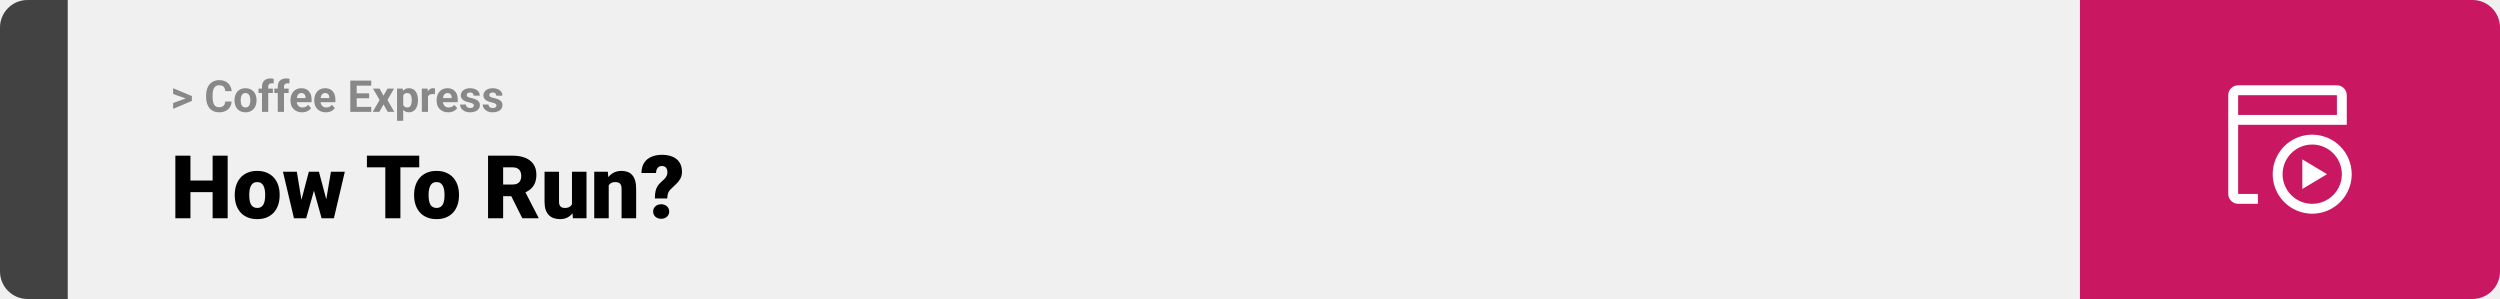
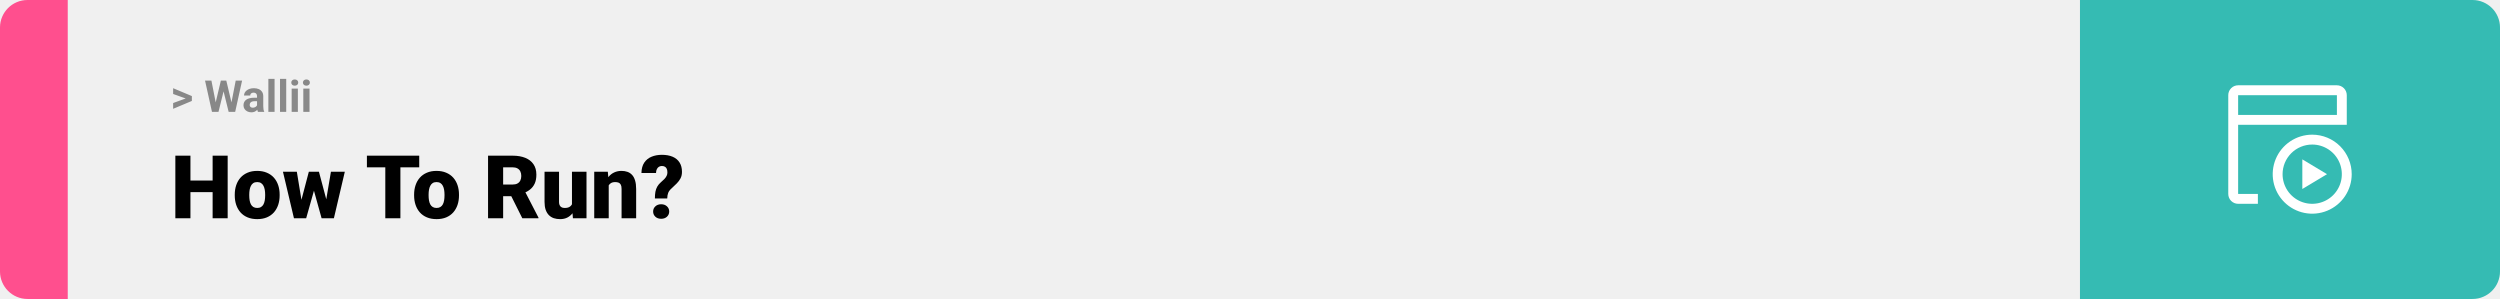
<svg xmlns="http://www.w3.org/2000/svg" width="1363" height="163" viewBox="0 0 1363 163" fill="none">
-   <path d="M0 15C0 6.716 6.716 0 15 0H37V163H15C6.716 163 0 156.284 0 148V15Z" fill="#424242" />
+   <path d="M0 15C0 6.716 6.716 0 15 0H37V163H15C6.716 163 0 156.284 0 148V15Z" fill="#FF4F8E" />
  <rect width="1097" height="163" transform="translate(37)" fill="#F0F0F0" />
-   <path d="M101.906 53.922L94.394 51.238V48.086L104.602 52.375V54.637L101.906 53.922ZM94.394 56.172L101.918 53.43L104.602 52.785V55.035L94.394 59.324V56.172ZM122.789 55.34H126.293C126.223 56.488 125.906 57.508 125.344 58.398C124.789 59.289 124.012 59.984 123.012 60.484C122.02 60.984 120.824 61.234 119.426 61.234C118.332 61.234 117.352 61.047 116.484 60.672C115.617 60.289 114.875 59.742 114.258 59.031C113.648 58.32 113.184 57.461 112.863 56.453C112.543 55.445 112.383 54.316 112.383 53.066V51.883C112.383 50.633 112.547 49.504 112.875 48.496C113.211 47.48 113.688 46.617 114.305 45.906C114.93 45.195 115.676 44.648 116.543 44.266C117.41 43.883 118.379 43.691 119.449 43.691C120.871 43.691 122.07 43.949 123.047 44.465C124.031 44.98 124.793 45.691 125.332 46.598C125.879 47.504 126.207 48.535 126.316 49.691H122.801C122.762 49.004 122.625 48.422 122.391 47.945C122.156 47.461 121.801 47.098 121.324 46.855C120.855 46.605 120.23 46.48 119.449 46.48C118.863 46.48 118.352 46.59 117.914 46.809C117.477 47.027 117.109 47.359 116.812 47.805C116.516 48.25 116.293 48.812 116.145 49.492C116.004 50.164 115.934 50.953 115.934 51.859V53.066C115.934 53.949 116 54.727 116.133 55.398C116.266 56.062 116.469 56.625 116.742 57.086C117.023 57.539 117.383 57.883 117.82 58.117C118.266 58.344 118.801 58.457 119.426 58.457C120.16 58.457 120.766 58.34 121.242 58.105C121.719 57.871 122.082 57.523 122.332 57.062C122.59 56.602 122.742 56.027 122.789 55.34ZM127.852 54.789V54.543C127.852 53.613 127.984 52.758 128.25 51.977C128.516 51.188 128.902 50.504 129.41 49.926C129.918 49.348 130.543 48.898 131.285 48.578C132.027 48.25 132.879 48.086 133.84 48.086C134.801 48.086 135.656 48.25 136.406 48.578C137.156 48.898 137.785 49.348 138.293 49.926C138.809 50.504 139.199 51.188 139.465 51.977C139.73 52.758 139.863 53.613 139.863 54.543V54.789C139.863 55.711 139.73 56.566 139.465 57.355C139.199 58.137 138.809 58.82 138.293 59.406C137.785 59.984 137.16 60.434 136.418 60.754C135.676 61.074 134.824 61.234 133.863 61.234C132.902 61.234 132.047 61.074 131.297 60.754C130.555 60.434 129.926 59.984 129.41 59.406C128.902 58.82 128.516 58.137 128.25 57.355C127.984 56.566 127.852 55.711 127.852 54.789ZM131.227 54.543V54.789C131.227 55.32 131.273 55.816 131.367 56.277C131.461 56.738 131.609 57.145 131.812 57.496C132.023 57.84 132.297 58.109 132.633 58.305C132.969 58.5 133.379 58.598 133.863 58.598C134.332 58.598 134.734 58.5 135.07 58.305C135.406 58.109 135.676 57.84 135.879 57.496C136.082 57.145 136.23 56.738 136.324 56.277C136.426 55.816 136.477 55.32 136.477 54.789V54.543C136.477 54.027 136.426 53.543 136.324 53.09C136.23 52.629 136.078 52.223 135.867 51.871C135.664 51.512 135.395 51.23 135.059 51.027C134.723 50.824 134.316 50.723 133.84 50.723C133.363 50.723 132.957 50.824 132.621 51.027C132.293 51.23 132.023 51.512 131.812 51.871C131.609 52.223 131.461 52.629 131.367 53.09C131.273 53.543 131.227 54.027 131.227 54.543ZM146.238 61H142.84V47.195C142.84 46.234 143.027 45.426 143.402 44.77C143.785 44.105 144.32 43.605 145.008 43.27C145.703 42.926 146.527 42.754 147.48 42.754C147.793 42.754 148.094 42.777 148.383 42.824C148.672 42.863 148.953 42.914 149.227 42.977L149.191 45.52C149.043 45.48 148.887 45.453 148.723 45.438C148.559 45.422 148.367 45.414 148.148 45.414C147.742 45.414 147.395 45.484 147.105 45.625C146.824 45.758 146.609 45.957 146.461 46.223C146.312 46.488 146.238 46.812 146.238 47.195V61ZM148.77 48.32V50.711H140.953V48.32H148.77ZM154.84 61H151.441V47.195C151.441 46.234 151.629 45.426 152.004 44.77C152.387 44.105 152.922 43.605 153.609 43.27C154.305 42.926 155.129 42.754 156.082 42.754C156.395 42.754 156.695 42.777 156.984 42.824C157.273 42.863 157.555 42.914 157.828 42.977L157.793 45.52C157.645 45.48 157.488 45.453 157.324 45.438C157.16 45.422 156.969 45.414 156.75 45.414C156.344 45.414 155.996 45.484 155.707 45.625C155.426 45.758 155.211 45.957 155.062 46.223C154.914 46.488 154.84 46.812 154.84 47.195V61ZM157.371 48.32V50.711H149.555V48.32H157.371ZM164.695 61.234C163.711 61.234 162.828 61.078 162.047 60.766C161.266 60.445 160.602 60.004 160.055 59.441C159.516 58.879 159.102 58.227 158.812 57.484C158.523 56.734 158.379 55.938 158.379 55.094V54.625C158.379 53.664 158.516 52.785 158.789 51.988C159.062 51.191 159.453 50.5 159.961 49.914C160.477 49.328 161.102 48.879 161.836 48.566C162.57 48.246 163.398 48.086 164.32 48.086C165.219 48.086 166.016 48.234 166.711 48.531C167.406 48.828 167.988 49.25 168.457 49.797C168.934 50.344 169.293 51 169.535 51.766C169.777 52.523 169.898 53.367 169.898 54.297V55.703H159.82V53.453H166.582V53.195C166.582 52.727 166.496 52.309 166.324 51.941C166.16 51.566 165.91 51.27 165.574 51.051C165.238 50.832 164.809 50.723 164.285 50.723C163.84 50.723 163.457 50.82 163.137 51.016C162.816 51.211 162.555 51.484 162.352 51.836C162.156 52.188 162.008 52.602 161.906 53.078C161.812 53.547 161.766 54.062 161.766 54.625V55.094C161.766 55.602 161.836 56.07 161.977 56.5C162.125 56.93 162.332 57.301 162.598 57.613C162.871 57.926 163.199 58.168 163.582 58.34C163.973 58.512 164.414 58.598 164.906 58.598C165.516 58.598 166.082 58.48 166.605 58.246C167.137 58.004 167.594 57.641 167.977 57.156L169.617 58.938C169.352 59.32 168.988 59.688 168.527 60.039C168.074 60.391 167.527 60.68 166.887 60.906C166.246 61.125 165.516 61.234 164.695 61.234ZM177.656 61.234C176.672 61.234 175.789 61.078 175.008 60.766C174.227 60.445 173.562 60.004 173.016 59.441C172.477 58.879 172.062 58.227 171.773 57.484C171.484 56.734 171.34 55.938 171.34 55.094V54.625C171.34 53.664 171.477 52.785 171.75 51.988C172.023 51.191 172.414 50.5 172.922 49.914C173.438 49.328 174.062 48.879 174.797 48.566C175.531 48.246 176.359 48.086 177.281 48.086C178.18 48.086 178.977 48.234 179.672 48.531C180.367 48.828 180.949 49.25 181.418 49.797C181.895 50.344 182.254 51 182.496 51.766C182.738 52.523 182.859 53.367 182.859 54.297V55.703H172.781V53.453H179.543V53.195C179.543 52.727 179.457 52.309 179.285 51.941C179.121 51.566 178.871 51.27 178.535 51.051C178.199 50.832 177.77 50.723 177.246 50.723C176.801 50.723 176.418 50.82 176.098 51.016C175.777 51.211 175.516 51.484 175.312 51.836C175.117 52.188 174.969 52.602 174.867 53.078C174.773 53.547 174.727 54.062 174.727 54.625V55.094C174.727 55.602 174.797 56.07 174.938 56.5C175.086 56.93 175.293 57.301 175.559 57.613C175.832 57.926 176.16 58.168 176.543 58.34C176.934 58.512 177.375 58.598 177.867 58.598C178.477 58.598 179.043 58.48 179.566 58.246C180.098 58.004 180.555 57.641 180.938 57.156L182.578 58.938C182.312 59.32 181.949 59.688 181.488 60.039C181.035 60.391 180.488 60.68 179.848 60.906C179.207 61.125 178.477 61.234 177.656 61.234ZM202.418 58.258V61H193.336V58.258H202.418ZM194.484 43.938V61H190.969V43.938H194.484ZM201.234 50.887V53.559H193.336V50.887H201.234ZM202.406 43.938V46.691H193.336V43.938H202.406ZM206.977 48.32L209.074 52.176L211.23 48.32H214.828L211.242 54.52L214.992 61H211.383L209.098 56.922L206.812 61H203.203L206.953 54.52L203.367 48.32H206.977ZM219.844 50.758V65.875H216.469V48.32H219.598L219.844 50.758ZM227.871 54.52V54.766C227.871 55.688 227.762 56.543 227.543 57.332C227.332 58.121 227.02 58.809 226.605 59.395C226.191 59.973 225.676 60.426 225.059 60.754C224.449 61.074 223.746 61.234 222.949 61.234C222.176 61.234 221.504 61.078 220.934 60.766C220.363 60.453 219.883 60.016 219.492 59.453C219.109 58.883 218.801 58.223 218.566 57.473C218.332 56.723 218.152 55.918 218.027 55.059V54.414C218.152 53.492 218.332 52.648 218.566 51.883C218.801 51.109 219.109 50.441 219.492 49.879C219.883 49.309 220.359 48.867 220.922 48.555C221.492 48.242 222.16 48.086 222.926 48.086C223.73 48.086 224.438 48.238 225.047 48.543C225.664 48.848 226.18 49.285 226.594 49.855C227.016 50.426 227.332 51.105 227.543 51.895C227.762 52.684 227.871 53.559 227.871 54.52ZM224.484 54.766V54.52C224.484 53.98 224.438 53.484 224.344 53.031C224.258 52.57 224.117 52.168 223.922 51.824C223.734 51.48 223.484 51.215 223.172 51.027C222.867 50.832 222.496 50.734 222.059 50.734C221.598 50.734 221.203 50.809 220.875 50.957C220.555 51.105 220.293 51.32 220.09 51.602C219.887 51.883 219.734 52.219 219.633 52.609C219.531 53 219.469 53.441 219.445 53.934V55.562C219.484 56.141 219.594 56.66 219.773 57.121C219.953 57.574 220.23 57.934 220.605 58.199C220.98 58.465 221.473 58.598 222.082 58.598C222.527 58.598 222.902 58.5 223.207 58.305C223.512 58.102 223.758 57.824 223.945 57.473C224.141 57.121 224.277 56.715 224.355 56.254C224.441 55.793 224.484 55.297 224.484 54.766ZM233.344 51.086V61H229.969V48.32H233.145L233.344 51.086ZM237.164 48.238L237.105 51.367C236.941 51.344 236.742 51.324 236.508 51.309C236.281 51.285 236.074 51.273 235.887 51.273C235.41 51.273 234.996 51.336 234.645 51.461C234.301 51.578 234.012 51.754 233.777 51.988C233.551 52.223 233.379 52.508 233.262 52.844C233.152 53.18 233.09 53.562 233.074 53.992L232.395 53.781C232.395 52.961 232.477 52.207 232.641 51.52C232.805 50.824 233.043 50.219 233.355 49.703C233.676 49.188 234.066 48.789 234.527 48.508C234.988 48.227 235.516 48.086 236.109 48.086C236.297 48.086 236.488 48.102 236.684 48.133C236.879 48.156 237.039 48.191 237.164 48.238ZM244.359 61.234C243.375 61.234 242.492 61.078 241.711 60.766C240.93 60.445 240.266 60.004 239.719 59.441C239.18 58.879 238.766 58.227 238.477 57.484C238.188 56.734 238.043 55.938 238.043 55.094V54.625C238.043 53.664 238.18 52.785 238.453 51.988C238.727 51.191 239.117 50.5 239.625 49.914C240.141 49.328 240.766 48.879 241.5 48.566C242.234 48.246 243.062 48.086 243.984 48.086C244.883 48.086 245.68 48.234 246.375 48.531C247.07 48.828 247.652 49.25 248.121 49.797C248.598 50.344 248.957 51 249.199 51.766C249.441 52.523 249.562 53.367 249.562 54.297V55.703H239.484V53.453H246.246V53.195C246.246 52.727 246.16 52.309 245.988 51.941C245.824 51.566 245.574 51.27 245.238 51.051C244.902 50.832 244.473 50.723 243.949 50.723C243.504 50.723 243.121 50.82 242.801 51.016C242.48 51.211 242.219 51.484 242.016 51.836C241.82 52.188 241.672 52.602 241.57 53.078C241.477 53.547 241.43 54.062 241.43 54.625V55.094C241.43 55.602 241.5 56.07 241.641 56.5C241.789 56.93 241.996 57.301 242.262 57.613C242.535 57.926 242.863 58.168 243.246 58.34C243.637 58.512 244.078 58.598 244.57 58.598C245.18 58.598 245.746 58.48 246.27 58.246C246.801 58.004 247.258 57.641 247.641 57.156L249.281 58.938C249.016 59.32 248.652 59.688 248.191 60.039C247.738 60.391 247.191 60.68 246.551 60.906C245.91 61.125 245.18 61.234 244.359 61.234ZM258.34 57.496C258.34 57.254 258.27 57.035 258.129 56.84C257.988 56.645 257.727 56.465 257.344 56.301C256.969 56.129 256.426 55.973 255.715 55.832C255.074 55.691 254.477 55.516 253.922 55.305C253.375 55.086 252.898 54.824 252.492 54.52C252.094 54.215 251.781 53.855 251.555 53.441C251.328 53.02 251.215 52.539 251.215 52C251.215 51.469 251.328 50.969 251.555 50.5C251.789 50.031 252.121 49.617 252.551 49.258C252.988 48.891 253.52 48.605 254.145 48.402C254.777 48.191 255.488 48.086 256.277 48.086C257.379 48.086 258.324 48.262 259.113 48.613C259.91 48.965 260.52 49.449 260.941 50.066C261.371 50.676 261.586 51.371 261.586 52.152H258.211C258.211 51.824 258.141 51.531 258 51.273C257.867 51.008 257.656 50.801 257.367 50.652C257.086 50.496 256.719 50.418 256.266 50.418C255.891 50.418 255.566 50.484 255.293 50.617C255.02 50.742 254.809 50.914 254.66 51.133C254.52 51.344 254.449 51.578 254.449 51.836C254.449 52.031 254.488 52.207 254.566 52.363C254.652 52.512 254.789 52.648 254.977 52.773C255.164 52.898 255.406 53.016 255.703 53.125C256.008 53.227 256.383 53.32 256.828 53.406C257.742 53.594 258.559 53.84 259.277 54.145C259.996 54.441 260.566 54.848 260.988 55.363C261.41 55.871 261.621 56.539 261.621 57.367C261.621 57.93 261.496 58.445 261.246 58.914C260.996 59.383 260.637 59.793 260.168 60.145C259.699 60.488 259.137 60.758 258.48 60.953C257.832 61.141 257.102 61.234 256.289 61.234C255.109 61.234 254.109 61.023 253.289 60.602C252.477 60.18 251.859 59.645 251.438 58.996C251.023 58.34 250.816 57.668 250.816 56.98H254.016C254.031 57.441 254.148 57.812 254.367 58.094C254.594 58.375 254.879 58.578 255.223 58.703C255.574 58.828 255.953 58.891 256.359 58.891C256.797 58.891 257.16 58.832 257.449 58.715C257.738 58.59 257.957 58.426 258.105 58.223C258.262 58.012 258.34 57.77 258.34 57.496ZM270.668 57.496C270.668 57.254 270.598 57.035 270.457 56.84C270.316 56.645 270.055 56.465 269.672 56.301C269.297 56.129 268.754 55.973 268.043 55.832C267.402 55.691 266.805 55.516 266.25 55.305C265.703 55.086 265.227 54.824 264.82 54.52C264.422 54.215 264.109 53.855 263.883 53.441C263.656 53.02 263.543 52.539 263.543 52C263.543 51.469 263.656 50.969 263.883 50.5C264.117 50.031 264.449 49.617 264.879 49.258C265.316 48.891 265.848 48.605 266.473 48.402C267.105 48.191 267.816 48.086 268.605 48.086C269.707 48.086 270.652 48.262 271.441 48.613C272.238 48.965 272.848 49.449 273.27 50.066C273.699 50.676 273.914 51.371 273.914 52.152H270.539C270.539 51.824 270.469 51.531 270.328 51.273C270.195 51.008 269.984 50.801 269.695 50.652C269.414 50.496 269.047 50.418 268.594 50.418C268.219 50.418 267.895 50.484 267.621 50.617C267.348 50.742 267.137 50.914 266.988 51.133C266.848 51.344 266.777 51.578 266.777 51.836C266.777 52.031 266.816 52.207 266.895 52.363C266.98 52.512 267.117 52.648 267.305 52.773C267.492 52.898 267.734 53.016 268.031 53.125C268.336 53.227 268.711 53.32 269.156 53.406C270.07 53.594 270.887 53.84 271.605 54.145C272.324 54.441 272.895 54.848 273.316 55.363C273.738 55.871 273.949 56.539 273.949 57.367C273.949 57.93 273.824 58.445 273.574 58.914C273.324 59.383 272.965 59.793 272.496 60.145C272.027 60.488 271.465 60.758 270.809 60.953C270.16 61.141 269.43 61.234 268.617 61.234C267.438 61.234 266.438 61.023 265.617 60.602C264.805 60.18 264.188 59.645 263.766 58.996C263.352 58.34 263.145 57.668 263.145 56.98H266.344C266.359 57.441 266.477 57.812 266.695 58.094C266.922 58.375 267.207 58.578 267.551 58.703C267.902 58.828 268.281 58.891 268.688 58.891C269.125 58.891 269.488 58.832 269.777 58.715C270.066 58.59 270.285 58.426 270.434 58.223C270.59 58.012 270.668 57.77 270.668 57.496Z" fill="#888888" />
+   <path d="M101.906 53.922L94.394 51.238V48.086L104.602 52.375V54.637L101.906 53.922ZM94.394 56.172L101.918 53.43L104.602 52.785V55.035L94.394 59.324V56.172ZM117.012 58.293L120.41 43.938H122.309L122.742 46.328L119.121 61H117.082L117.012 58.293ZM115.266 43.938L118.078 58.293L117.844 61H115.57L111.785 43.938H115.266ZM125.73 58.234L128.508 43.938H131.988L128.215 61H125.941L125.73 58.234ZM123.375 43.938L126.797 58.352L126.703 61H124.664L121.02 46.316L121.488 43.938H123.375ZM140.133 58.141V52.492C140.133 52.086 140.066 51.738 139.934 51.449C139.801 51.152 139.594 50.922 139.312 50.758C139.039 50.594 138.684 50.512 138.246 50.512C137.871 50.512 137.547 50.578 137.273 50.711C137 50.836 136.789 51.02 136.641 51.262C136.492 51.496 136.418 51.773 136.418 52.094H133.043C133.043 51.555 133.168 51.043 133.418 50.559C133.668 50.074 134.031 49.648 134.508 49.281C134.984 48.906 135.551 48.613 136.207 48.402C136.871 48.191 137.613 48.086 138.434 48.086C139.418 48.086 140.293 48.25 141.059 48.578C141.824 48.906 142.426 49.398 142.863 50.055C143.309 50.711 143.531 51.531 143.531 52.516V57.941C143.531 58.637 143.574 59.207 143.66 59.652C143.746 60.09 143.871 60.473 144.035 60.801V61H140.625C140.461 60.656 140.336 60.227 140.25 59.711C140.172 59.188 140.133 58.664 140.133 58.141ZM140.578 53.277L140.602 55.188H138.715C138.27 55.188 137.883 55.238 137.555 55.34C137.227 55.441 136.957 55.586 136.746 55.773C136.535 55.953 136.379 56.164 136.277 56.406C136.184 56.648 136.137 56.914 136.137 57.203C136.137 57.492 136.203 57.754 136.336 57.988C136.469 58.215 136.66 58.395 136.91 58.527C137.16 58.652 137.453 58.715 137.789 58.715C138.297 58.715 138.738 58.613 139.113 58.41C139.488 58.207 139.777 57.957 139.98 57.66C140.191 57.363 140.301 57.082 140.309 56.816L141.199 58.246C141.074 58.566 140.902 58.898 140.684 59.242C140.473 59.586 140.203 59.91 139.875 60.215C139.547 60.512 139.152 60.758 138.691 60.953C138.23 61.141 137.684 61.234 137.051 61.234C136.246 61.234 135.516 61.074 134.859 60.754C134.211 60.426 133.695 59.977 133.312 59.406C132.938 58.828 132.75 58.172 132.75 57.438C132.75 56.773 132.875 56.184 133.125 55.668C133.375 55.152 133.742 54.719 134.227 54.367C134.719 54.008 135.332 53.738 136.066 53.559C136.801 53.371 137.652 53.277 138.621 53.277H140.578ZM149.695 43V61H146.309V43H149.695ZM156.047 43V61H152.66V43H156.047ZM162.398 48.32V61H159.012V48.32H162.398ZM158.801 45.016C158.801 44.523 158.973 44.117 159.316 43.797C159.66 43.477 160.121 43.316 160.699 43.316C161.27 43.316 161.727 43.477 162.07 43.797C162.422 44.117 162.598 44.523 162.598 45.016C162.598 45.508 162.422 45.914 162.07 46.234C161.727 46.555 161.27 46.715 160.699 46.715C160.121 46.715 159.66 46.555 159.316 46.234C158.973 45.914 158.801 45.508 158.801 45.016ZM168.75 48.32V61H165.363V48.32H168.75ZM165.152 45.016C165.152 44.523 165.324 44.117 165.668 43.797C166.012 43.477 166.473 43.316 167.051 43.316C167.621 43.316 168.078 43.477 168.422 43.797C168.773 44.117 168.949 44.523 168.949 45.016C168.949 45.508 168.773 45.914 168.422 46.234C168.078 46.555 167.621 46.715 167.051 46.715C166.473 46.715 166.012 46.555 165.668 46.234C165.324 45.914 165.152 45.508 165.152 45.016Z" fill="#888888" />
  <path d="M118.594 98.422V104.75H101.086V98.422H118.594ZM103.828 84.875V119H95.602V84.875H103.828ZM124.125 84.875V119H115.922V84.875H124.125ZM127.992 106.578V106.086C127.992 104.227 128.258 102.516 128.789 100.953C129.32 99.375 130.102 98.008 131.133 96.852C132.164 95.695 133.438 94.797 134.953 94.156C136.469 93.5 138.219 93.172 140.203 93.172C142.203 93.172 143.961 93.5 145.477 94.156C147.008 94.797 148.289 95.695 149.32 96.852C150.352 98.008 151.133 99.375 151.664 100.953C152.195 102.516 152.461 104.227 152.461 106.086V106.578C152.461 108.422 152.195 110.133 151.664 111.711C151.133 113.273 150.352 114.641 149.32 115.812C148.289 116.969 147.016 117.867 145.5 118.508C143.984 119.148 142.234 119.469 140.25 119.469C138.266 119.469 136.508 119.148 134.977 118.508C133.445 117.867 132.164 116.969 131.133 115.812C130.102 114.641 129.32 113.273 128.789 111.711C128.258 110.133 127.992 108.422 127.992 106.578ZM135.891 106.086V106.578C135.891 107.531 135.961 108.422 136.102 109.25C136.242 110.078 136.477 110.805 136.805 111.43C137.133 112.039 137.578 112.516 138.141 112.859C138.703 113.203 139.406 113.375 140.25 113.375C141.078 113.375 141.766 113.203 142.312 112.859C142.875 112.516 143.32 112.039 143.648 111.43C143.977 110.805 144.211 110.078 144.352 109.25C144.492 108.422 144.562 107.531 144.562 106.578V106.086C144.562 105.164 144.492 104.297 144.352 103.484C144.211 102.656 143.977 101.93 143.648 101.305C143.32 100.664 142.875 100.164 142.312 99.805C141.75 99.445 141.047 99.266 140.203 99.266C139.375 99.266 138.68 99.445 138.117 99.805C137.57 100.164 137.133 100.664 136.805 101.305C136.477 101.93 136.242 102.656 136.102 103.484C135.961 104.297 135.891 105.164 135.891 106.086ZM163.688 111.453L168.375 93.641H173.32L171.562 102.57L166.922 119H162.961L163.688 111.453ZM161.836 93.641L164.742 111.312L165.07 119H160.266L154.266 93.641H161.836ZM177.492 110.938L180.422 93.641H187.992L182.039 119H177.234L177.492 110.938ZM173.883 93.641L178.617 111.406L179.344 119H175.336L170.789 102.617L169.102 93.641H173.883ZM218.297 84.875V119H210.07V84.875H218.297ZM228.562 84.875V91.227H200.039V84.875H228.562ZM225.773 106.578V106.086C225.773 104.227 226.039 102.516 226.57 100.953C227.102 99.375 227.883 98.008 228.914 96.852C229.945 95.695 231.219 94.797 232.734 94.156C234.25 93.5 236 93.172 237.984 93.172C239.984 93.172 241.742 93.5 243.258 94.156C244.789 94.797 246.07 95.695 247.102 96.852C248.133 98.008 248.914 99.375 249.445 100.953C249.977 102.516 250.242 104.227 250.242 106.086V106.578C250.242 108.422 249.977 110.133 249.445 111.711C248.914 113.273 248.133 114.641 247.102 115.812C246.07 116.969 244.797 117.867 243.281 118.508C241.766 119.148 240.016 119.469 238.031 119.469C236.047 119.469 234.289 119.148 232.758 118.508C231.227 117.867 229.945 116.969 228.914 115.812C227.883 114.641 227.102 113.273 226.57 111.711C226.039 110.133 225.773 108.422 225.773 106.578ZM233.672 106.086V106.578C233.672 107.531 233.742 108.422 233.883 109.25C234.023 110.078 234.258 110.805 234.586 111.43C234.914 112.039 235.359 112.516 235.922 112.859C236.484 113.203 237.188 113.375 238.031 113.375C238.859 113.375 239.547 113.203 240.094 112.859C240.656 112.516 241.102 112.039 241.43 111.43C241.758 110.805 241.992 110.078 242.133 109.25C242.273 108.422 242.344 107.531 242.344 106.578V106.086C242.344 105.164 242.273 104.297 242.133 103.484C241.992 102.656 241.758 101.93 241.43 101.305C241.102 100.664 240.656 100.164 240.094 99.805C239.531 99.445 238.828 99.266 237.984 99.266C237.156 99.266 236.461 99.445 235.898 99.805C235.352 100.164 234.914 100.664 234.586 101.305C234.258 101.93 234.023 102.656 233.883 103.484C233.742 104.297 233.672 105.164 233.672 106.086ZM266.086 84.875H279.516C282.141 84.875 284.422 85.266 286.359 86.047C288.297 86.828 289.789 87.984 290.836 89.516C291.898 91.047 292.43 92.938 292.43 95.188C292.43 97.141 292.125 98.773 291.516 100.086C290.906 101.398 290.055 102.484 288.961 103.344C287.883 104.188 286.625 104.883 285.188 105.43L282.492 106.953H271.219L271.172 100.602H279.516C280.562 100.602 281.43 100.414 282.117 100.039C282.805 99.664 283.32 99.133 283.664 98.445C284.023 97.742 284.203 96.906 284.203 95.938C284.203 94.953 284.023 94.109 283.664 93.406C283.305 92.703 282.773 92.164 282.07 91.789C281.383 91.414 280.531 91.227 279.516 91.227H274.312V119H266.086V84.875ZM284.766 119L277.219 103.906L285.938 103.859L293.578 118.648V119H284.766ZM311.836 112.836V93.641H319.758V119H312.352L311.836 112.836ZM312.586 107.68L314.648 107.633C314.648 109.336 314.445 110.914 314.039 112.367C313.633 113.805 313.031 115.055 312.234 116.117C311.453 117.18 310.484 118.008 309.328 118.602C308.188 119.18 306.867 119.469 305.367 119.469C304.117 119.469 302.969 119.297 301.922 118.953C300.891 118.594 300 118.039 299.25 117.289C298.5 116.523 297.914 115.547 297.492 114.359C297.086 113.156 296.883 111.719 296.883 110.047V93.641H304.781V110.094C304.781 110.656 304.852 111.141 304.992 111.547C305.133 111.953 305.336 112.297 305.602 112.578C305.867 112.844 306.195 113.047 306.586 113.188C306.992 113.312 307.453 113.375 307.969 113.375C309.156 113.375 310.086 113.125 310.758 112.625C311.43 112.125 311.898 111.445 312.164 110.586C312.445 109.727 312.586 108.758 312.586 107.68ZM331.875 99.055V119H323.977V93.641H331.383L331.875 99.055ZM330.938 105.453L329.086 105.5C329.086 103.562 329.32 101.836 329.789 100.32C330.258 98.789 330.922 97.492 331.781 96.43C332.641 95.367 333.664 94.562 334.852 94.016C336.055 93.453 337.391 93.172 338.859 93.172C340.031 93.172 341.102 93.344 342.07 93.688C343.055 94.031 343.898 94.586 344.602 95.352C345.32 96.117 345.867 97.133 346.242 98.398C346.633 99.648 346.828 101.195 346.828 103.039V119H338.883V103.016C338.883 102 338.742 101.227 338.461 100.695C338.18 100.148 337.773 99.773 337.242 99.57C336.711 99.367 336.062 99.266 335.297 99.266C334.484 99.266 333.797 99.422 333.234 99.734C332.672 100.047 332.219 100.484 331.875 101.047C331.547 101.594 331.305 102.242 331.148 102.992C331.008 103.742 330.938 104.562 330.938 105.453ZM363.773 108.195H357.047C357.047 106.82 357.141 105.609 357.328 104.562C357.531 103.5 357.875 102.547 358.359 101.703C358.844 100.859 359.5 100.078 360.328 99.359C361.062 98.75 361.695 98.164 362.227 97.602C362.758 97.039 363.164 96.469 363.445 95.891C363.727 95.312 363.867 94.695 363.867 94.039C363.867 93.227 363.75 92.562 363.516 92.047C363.297 91.531 362.961 91.148 362.508 90.898C362.07 90.633 361.516 90.5 360.844 90.5C360.297 90.5 359.781 90.633 359.297 90.898C358.828 91.164 358.445 91.578 358.148 92.141C357.852 92.688 357.688 93.414 357.656 94.32H349.711C349.758 91.992 350.273 90.102 351.258 88.648C352.258 87.18 353.586 86.109 355.242 85.438C356.914 84.75 358.781 84.406 360.844 84.406C363.125 84.406 365.086 84.758 366.727 85.461C368.367 86.164 369.625 87.211 370.5 88.602C371.375 89.977 371.812 91.672 371.812 93.688C371.812 95.031 371.555 96.203 371.039 97.203C370.539 98.188 369.859 99.109 369 99.969C368.156 100.812 367.211 101.719 366.164 102.688C365.258 103.484 364.641 104.297 364.312 105.125C363.984 105.938 363.805 106.961 363.773 108.195ZM356.086 115.32C356.086 114.195 356.492 113.258 357.305 112.508C358.117 111.742 359.172 111.359 360.469 111.359C361.766 111.359 362.82 111.742 363.633 112.508C364.445 113.258 364.852 114.195 364.852 115.32C364.852 116.445 364.445 117.391 363.633 118.156C362.82 118.906 361.766 119.281 360.469 119.281C359.172 119.281 358.117 118.906 357.305 118.156C356.492 117.391 356.086 116.445 356.086 115.32Z" fill="black" />
-   <path d="M1134 0H1348C1356.28 0 1363 6.716 1363 15V148C1363 156.284 1356.28 163 1348 163H1134V0Z" fill="#C91761" />
-   <path d="M1260.62 78.808C1263.81 78.808 1266.93 79.755 1269.59 81.53C1272.25 83.305 1274.32 85.828 1275.54 88.78C1276.76 91.731 1277.08 94.98 1276.46 98.113C1275.84 101.247 1274.3 104.125 1272.04 106.384C1269.78 108.643 1266.9 110.182 1263.77 110.805C1260.63 111.428 1257.39 111.108 1254.43 109.886C1251.48 108.663 1248.96 106.593 1247.18 103.936C1245.41 101.28 1244.46 98.156 1244.46 94.962C1244.46 90.677 1246.16 86.569 1249.19 83.539C1252.22 80.51 1256.33 78.808 1260.62 78.808V78.808ZM1260.62 73.423C1256.36 73.423 1252.19 74.686 1248.65 77.053C1245.11 79.42 1242.35 82.784 1240.72 86.719C1239.09 90.655 1238.66 94.986 1239.49 99.164C1240.32 103.342 1242.37 107.179 1245.39 110.192C1248.4 113.204 1252.24 115.255 1256.41 116.086C1260.59 116.917 1264.92 116.491 1268.86 114.861C1272.79 113.23 1276.16 110.47 1278.52 106.928C1280.89 103.386 1282.15 99.222 1282.15 94.962C1282.15 89.249 1279.88 83.771 1275.85 79.732C1271.81 75.692 1266.33 73.423 1260.62 73.423Z" fill="white" />
-   <path d="M1274.08 46.5H1220.23C1218.8 46.5 1217.43 47.067 1216.42 48.077C1215.41 49.087 1214.85 50.456 1214.85 51.885V105.731C1214.85 107.159 1215.41 108.528 1216.42 109.538C1217.43 110.548 1218.8 111.115 1220.23 111.115H1231V105.731H1220.23V68.038H1279.46V51.885C1279.46 50.456 1278.89 49.087 1277.88 48.077C1276.87 47.067 1275.5 46.5 1274.08 46.5V46.5ZM1220.23 62.654V51.885H1274.08V62.654H1220.23Z" fill="white" />
+   <path d="M1134 0H1348C1356.28 0 1363 6.716 1363 15V148C1363 156.284 1356.28 163 1348 163H1134V0Z" fill="#35BBB3" />
+   <path d="M1260.62 78.808C1263.81 78.808 1266.93 79.755 1269.59 81.53C1272.25 83.305 1274.32 85.828 1275.54 88.78C1276.76 91.731 1277.08 94.98 1276.46 98.113C1275.84 101.247 1274.3 104.125 1272.04 106.384C1269.78 108.643 1266.9 110.182 1263.77 110.805C1260.63 111.428 1257.39 111.108 1254.43 109.886C1251.48 108.663 1248.96 106.593 1247.18 103.936C1245.41 101.28 1244.46 98.156 1244.46 94.962C1244.46 90.677 1246.16 86.569 1249.19 83.539C1252.22 80.51 1256.33 78.808 1260.62 78.808ZM1260.62 73.423C1256.36 73.423 1252.19 74.686 1248.65 77.053C1245.11 79.42 1242.35 82.784 1240.72 86.719C1239.09 90.655 1238.66 94.986 1239.49 99.164C1240.32 103.342 1242.37 107.179 1245.39 110.192C1248.4 113.204 1252.24 115.255 1256.41 116.086C1260.59 116.917 1264.92 116.491 1268.86 114.861C1272.79 113.23 1276.16 110.47 1278.52 106.928C1280.89 103.386 1282.15 99.222 1282.15 94.962C1282.15 89.249 1279.88 83.771 1275.85 79.732C1271.81 75.692 1266.33 73.423 1260.62 73.423Z" fill="white" />
+   <path d="M1274.08 46.5H1220.23C1218.8 46.5 1217.43 47.067 1216.42 48.077C1215.41 49.087 1214.85 50.456 1214.85 51.885V105.731C1214.85 107.159 1215.41 108.528 1216.42 109.538C1217.43 110.548 1218.8 111.115 1220.23 111.115H1231V105.731H1220.23V68.038H1279.46V51.885C1279.46 50.456 1278.89 49.087 1277.88 48.077C1276.87 47.067 1275.5 46.5 1274.08 46.5ZM1220.23 62.654V51.885H1274.08V62.654H1220.23Z" fill="white" />
  <path d="M1255.23 86.885V103.039L1268.69 94.962L1255.23 86.885Z" fill="white" />
</svg>
